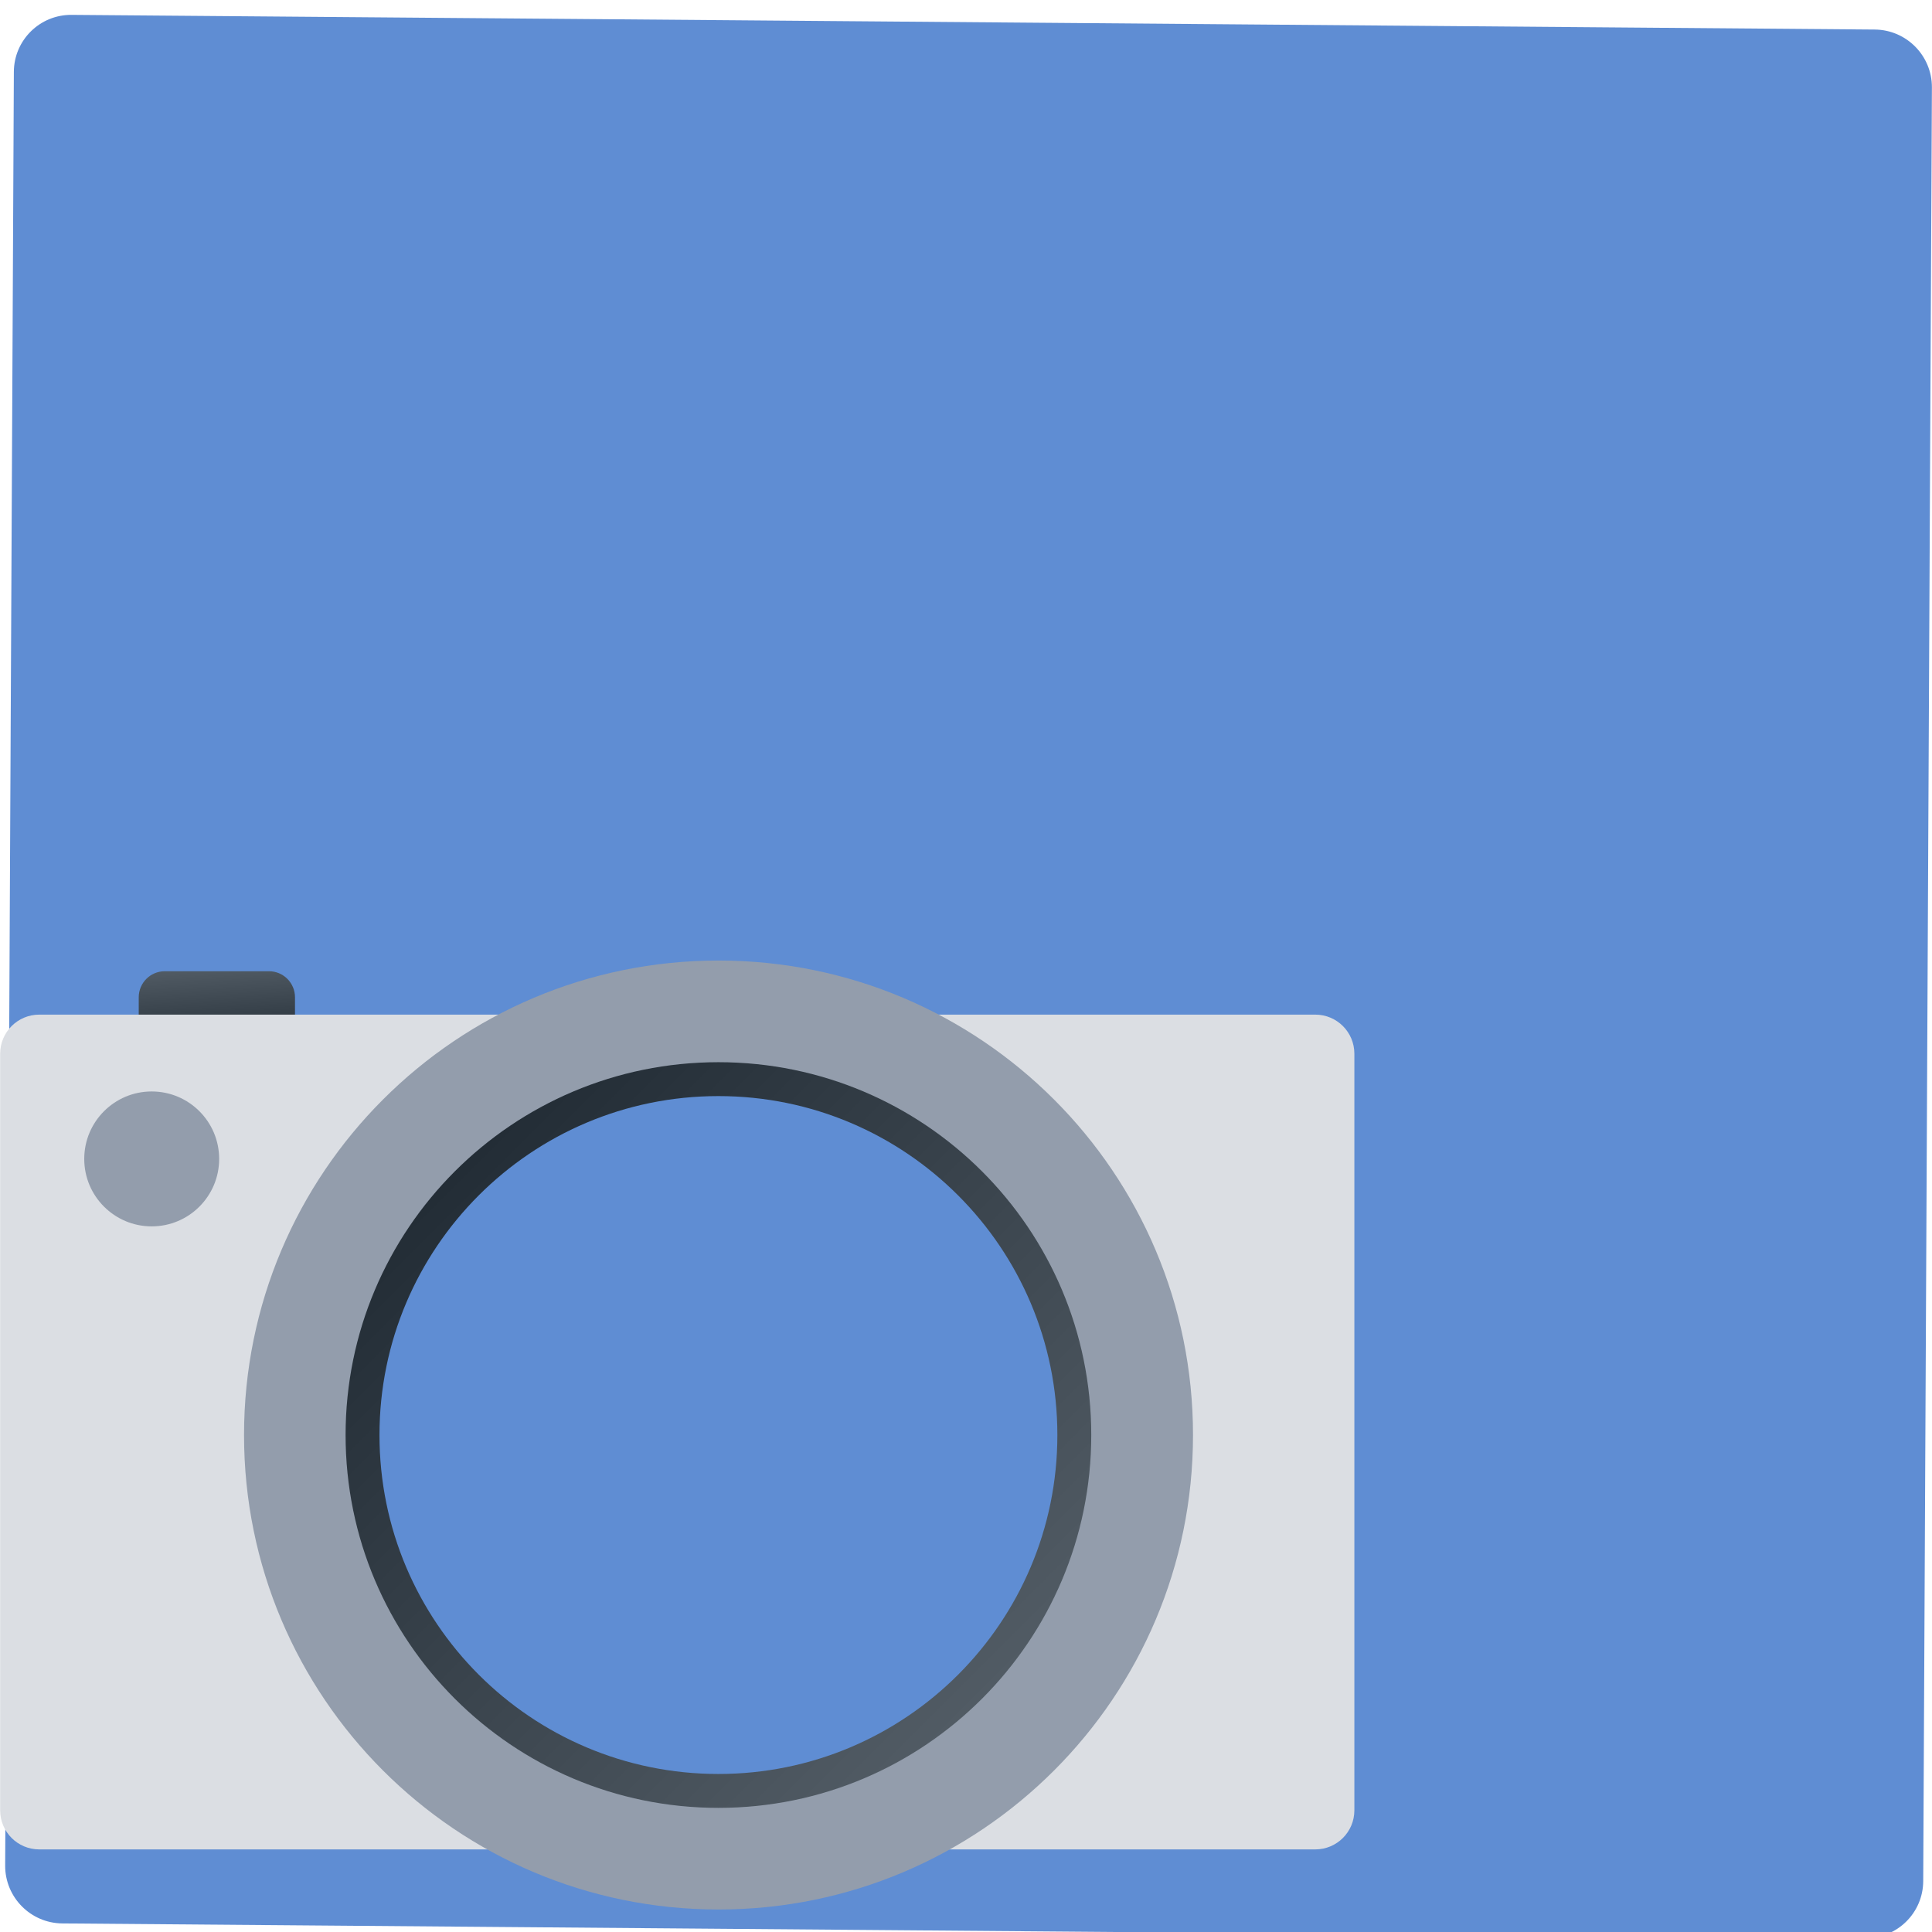
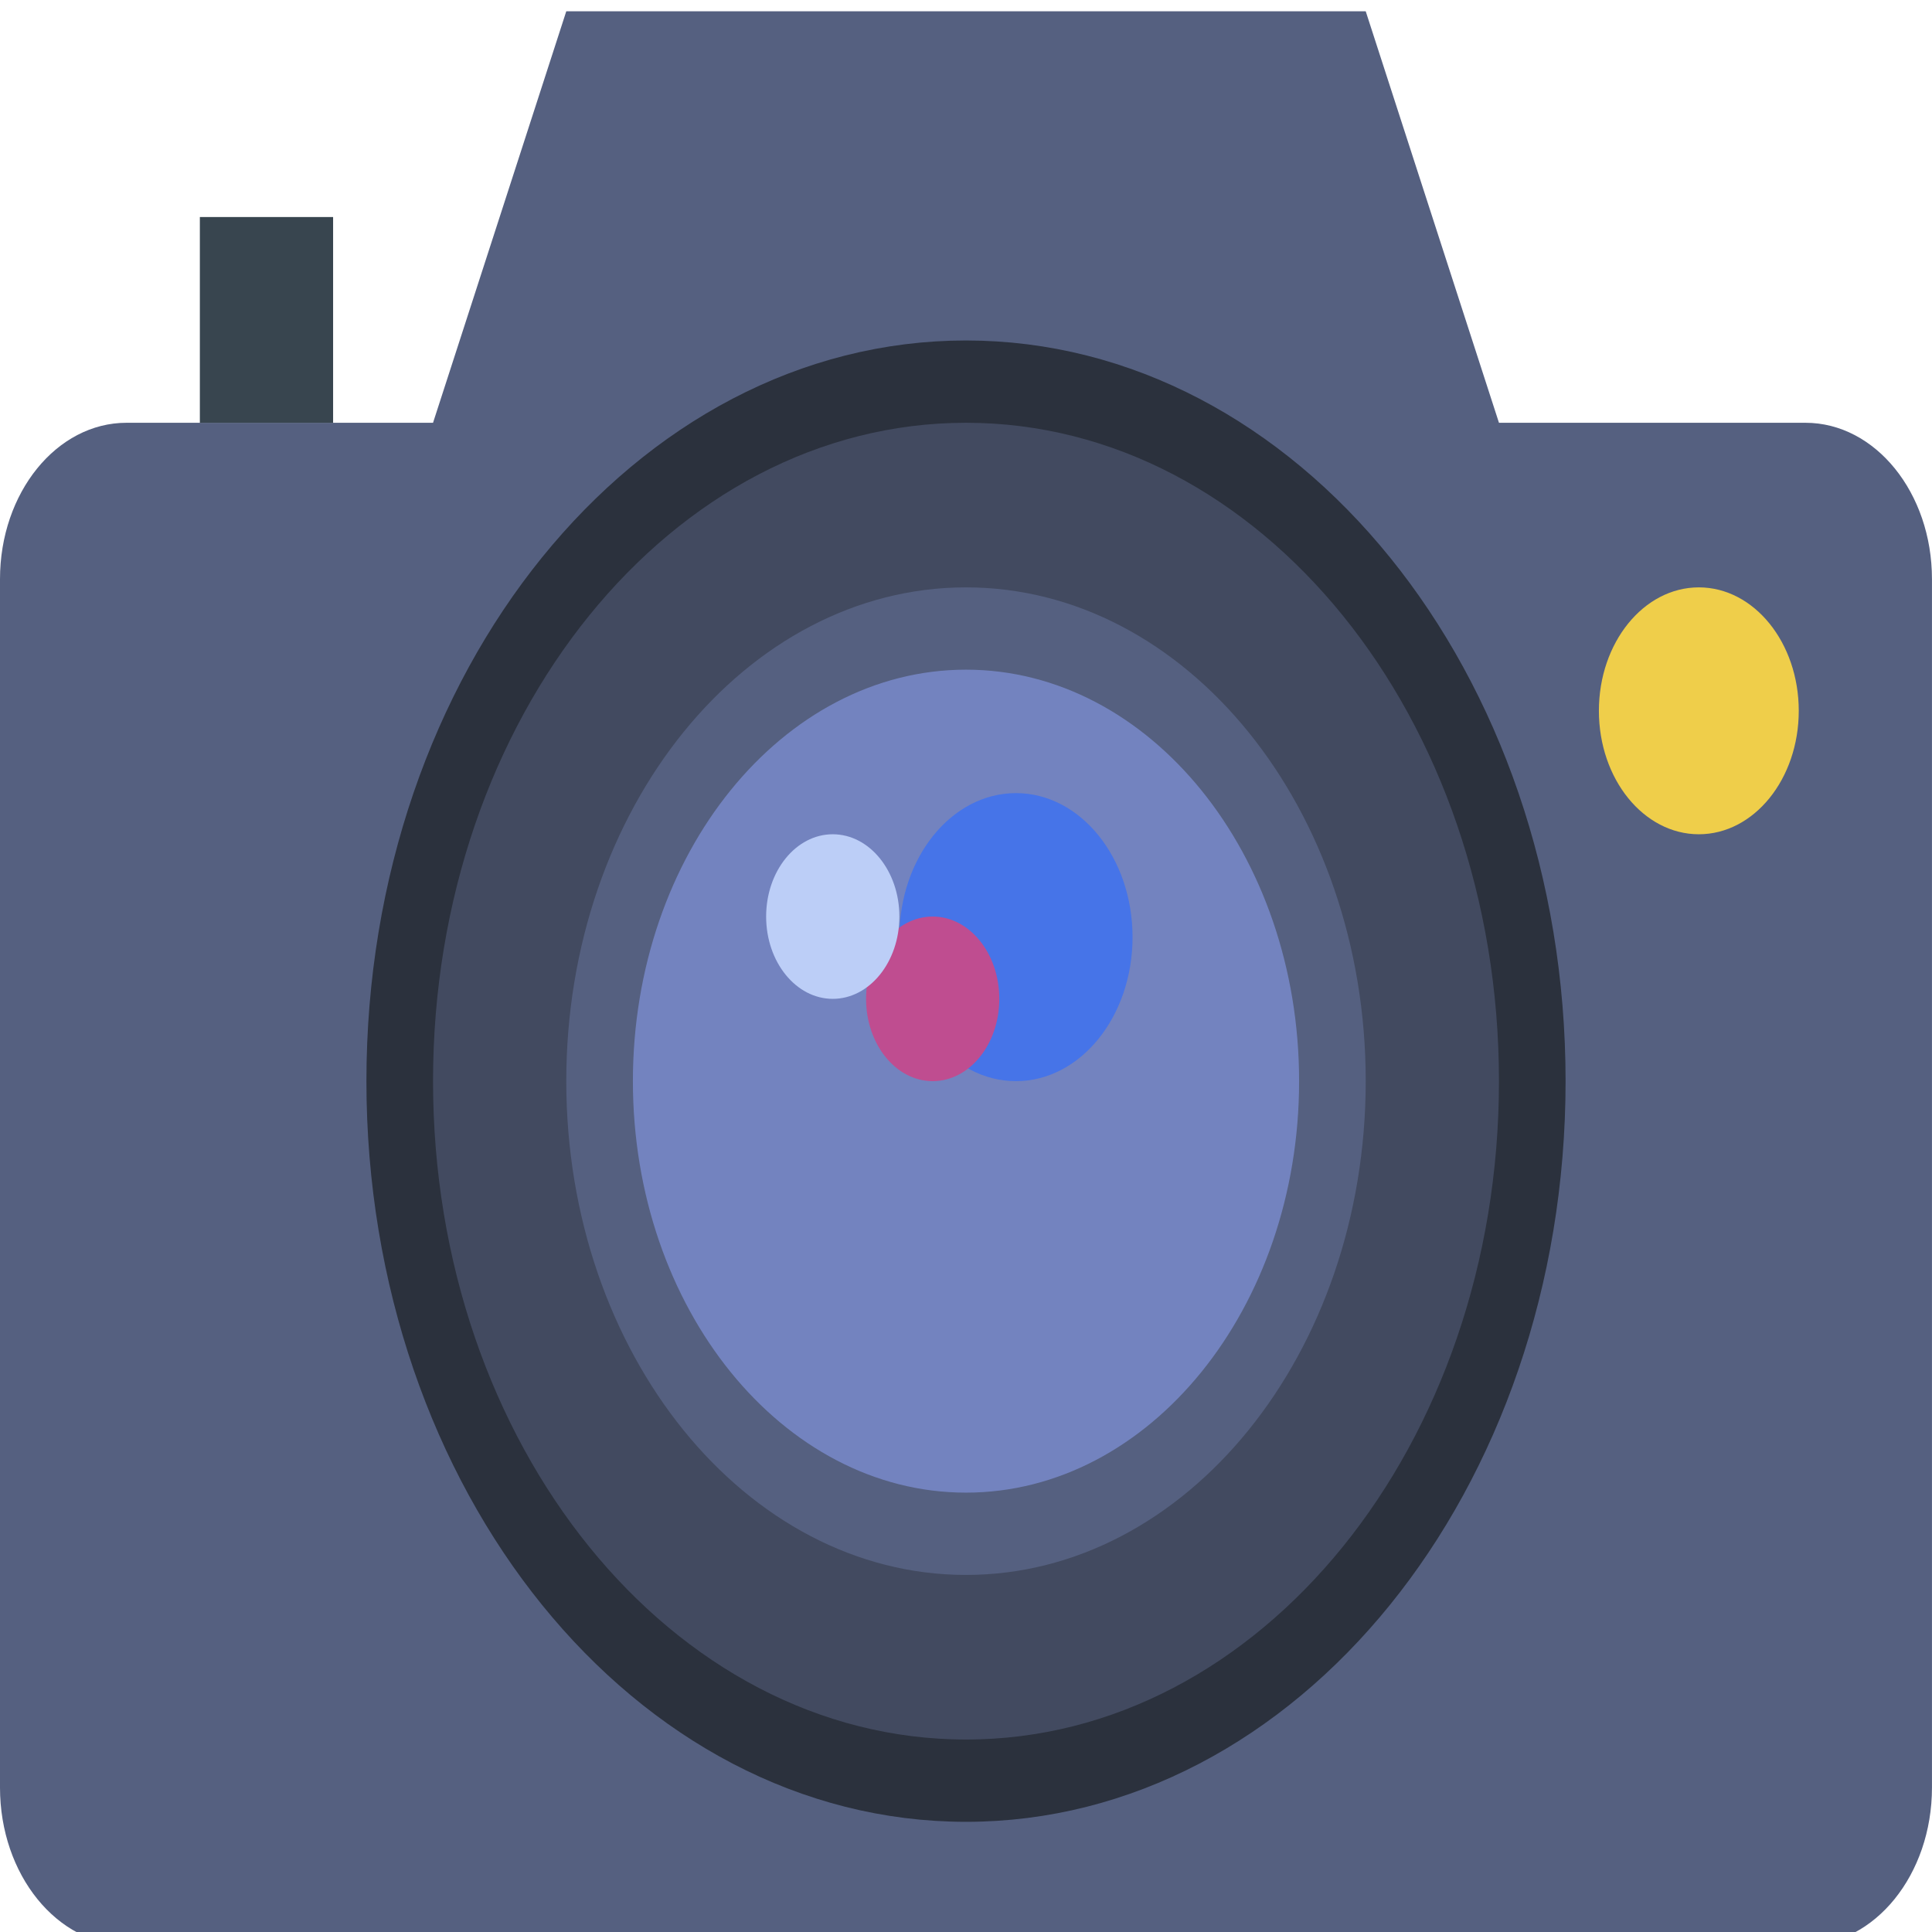
- <svg xmlns="http://www.w3.org/2000/svg" xmlns:xlink="http://www.w3.org/1999/xlink" viewBox="0 0 48 48" id="svg2" version="1.1">
-   <defs id="defs4">
-     <linearGradient gradientUnits="userSpaceOnUse" y2="-32.798" x2="-35.09" y1="-8.02" x1="-34.507" id="9" xlink:href="#3" gradientTransform="matrix(1.217244,0,0,1.577435,26.36546,48.39603)" />
-     <linearGradient xlink:href="#3" id="6" y1="-.413" x2="0" y2="-3.765" gradientUnits="userSpaceOnUse" gradientTransform="matrix(0.99999,0,0,0.99999,-18.371,30.882)" />
-     <linearGradient gradientUnits="userSpaceOnUse" y2="-27.631" x2="-42.45" y1="1.559" x1="-42.34" id="8" xlink:href="#1" gradientTransform="matrix(0.9999879,0,0,0.9999879,12.636,33.63812)" />
-     <linearGradient xlink:href="#3" id="7" gradientUnits="userSpaceOnUse" x1="24.406" y1="-4.811" x2="24.27" y2="-7.02" gradientTransform="matrix(0.99999,0,0,0.99999,-18.371,30.882)" />
-     <linearGradient id="5" gradientUnits="userSpaceOnUse" gradientTransform="matrix(0.700933,0,0,0.8641614,-269.5585,-413.6136)" x1="391.57" y1="531.8" x2="390.88" y2="507.67">
-       <stop stop-color="#d3d3d3" id="stop11" />
-       <stop offset="1" stop-color="#fcf9f9" id="stop13" />
-     </linearGradient>
-     <linearGradient xlink:href="#1" id="0" gradientUnits="userSpaceOnUse" x1="35.611" y1="14.953" x2="35.32" y2="-3.499" gradientTransform="matrix(0.99999,0,0,0.99999,-18.371,30.882)" />
-     <linearGradient xlink:href="#3" id="4" gradientUnits="userSpaceOnUse" x1="36.26" y1="15.981" x2="35.638" y2="-6.51" gradientTransform="matrix(0.99999,0,0,0.99999,-18.371,30.882)" />
-     <linearGradient id="1">
-       <stop stop-color="#197ff1" id="stop18" />
-       <stop offset="1" stop-color="#21c6fb" id="stop20" />
-     </linearGradient>
-     <linearGradient id="3">
-       <stop stop-color="#222c35" id="stop23" />
-       <stop offset="1" stop-color="#545e67" id="stop25" />
-     </linearGradient>
-     <linearGradient xlink:href="#3" id="2" gradientUnits="userSpaceOnUse" x1="29.43" y1="-2.02" x2="43.633" y2="12.181" gradientTransform="matrix(0.99999,0,0,0.99999,-18.371,30.882)" />
-   </defs>
-   <rect style="fill:#5f8dd3" id="rect30" rx="1.427" transform="matrix(-0.9999669,-0.00813836,-0.00484596,0.9999883,0,0)" width="47.655" height="47.418" x="-48.008" y="0.355" />
-   <rect style="fill:url(#7)" id="rect34" rx="0.647" y="24.13" x="3.447" height="1.941" width="3.882" />
-   <rect style="fill:#dbdee3" id="rect36" rx="0.971" y="25.208" x="0.004" height="20.74" width="33.645" />
-   <path style="fill:#939dac" id="path38" d="M 6.063,35.653 A 11.789,11.789 0 0 1 17.851,23.864 11.789,11.789 0 0 1 29.64,35.653 11.789,11.789 0 0 1 17.851,47.441 11.789,11.789 0 0 1 6.063,35.653" />
-   <circle style="fill:url(#2)" id="circle40" cx="17.849" cy="35.653" r="9.263" />
-   <circle style="fill:#5f8dd3" id="circle42" r="8.421" cy="35.653" cx="17.849" />
-   <circle style="fill:#939dac;fill-rule:evenodd" id="circle44" r="1.676" cy="28.793" cx="3.769" />
+ <svg xmlns="http://www.w3.org/2000/svg" version="1.1" id="Capa_1" x="0px" y="0px" viewBox="0 0 58 58" style="enable-background:new 0 0 58 58;" xml:space="preserve">
+   <defs id="defs57" />
+   <path style="fill:#879AD8;" d="M32,31.5c0,3.595,1.418,6.778,3.6,8.785c2.667-2.007,4.4-5.19,4.4-8.785s-1.733-6.778-4.4-8.785  C33.418,24.722,32,27.905,32,31.5z" id="path13" />
+   <path style="fill:#879AD8;" d="M18,31.5c0,3.595,1.733,6.778,4.4,8.785c2.182-2.007,3.6-5.19,3.6-8.785s-1.418-6.778-3.6-8.785  C19.733,24.722,18,27.905,18,31.5z" id="path15" />
+   <g id="g4187" transform="matrix(1,0,0,1.235305,0,-6.455193)">
+     <path id="path3" d="m 45,15.5 -4,-10 -24,0 -4,10 -9.201,0 C 1.701,15.5 0,17.201 0,19.299 L 0,48.667 C 0,50.784 1.716,52.5 3.833,52.5 l 50.333,0 c 2.117,0 3.833,-1.716 3.833,-3.833 l 0,-29.368 C 57.999,17.201 56.298,15.5 54.2,15.5 l -9.2,0 z" style="fill:#556080" />
+     <circle id="circle5" r="17" cy="31.5" cx="29" style="fill:#424a60;stroke:#2b313d;stroke-width:2;stroke-linecap:round;stroke-miterlimit:10" />
+     <circle id="circle7" r="11" cy="31.5" cx="29" style="fill:#7383bf" />
+     <rect id="rect9" height="5" width="4" style="fill:#38454f" y="10.5" x="6" />
+     <circle id="circle11" r="3" cy="22.5" cx="51" style="fill:#efce4a" />
+     <path id="path17" d="m 29,43.5 c -6.617,0 -12,-5.383 -12,-12 0,-6.617 5.383,-12 12,-12 6.617,0 12,5.383 12,12 0,6.617 -5.383,12 -12,12 z m 0,-22 c -5.514,0 -10,4.486 -10,10 0,5.514 4.486,10 10,10 5.514,0 10,-4.486 10,-10 0,-5.514 -4.486,-10 -10,-10 z" style="fill:#556080" />
+     <circle id="circle19" r="3.5" cy="28" cx="30.5" style="fill:#4674e8" />
+     <circle id="circle21" r="2" cy="29.5" cx="28" style="fill:#bf4d90" />
+     <circle id="circle23" r="2" cy="27.5" cx="25" style="fill:#bccef7" />
+   </g>
+   <g id="g25" />
+   <g id="g27" />
+   <g id="g29" />
+   <g id="g31" />
+   <g id="g33" />
+   <g id="g35" />
+   <g id="g37" />
+   <g id="g39" />
+   <g id="g41" />
+   <g id="g43" />
+   <g id="g45" />
+   <g id="g47" />
+   <g id="g49" />
+   <g id="g51" />
+   <g id="g53" />
</svg>
